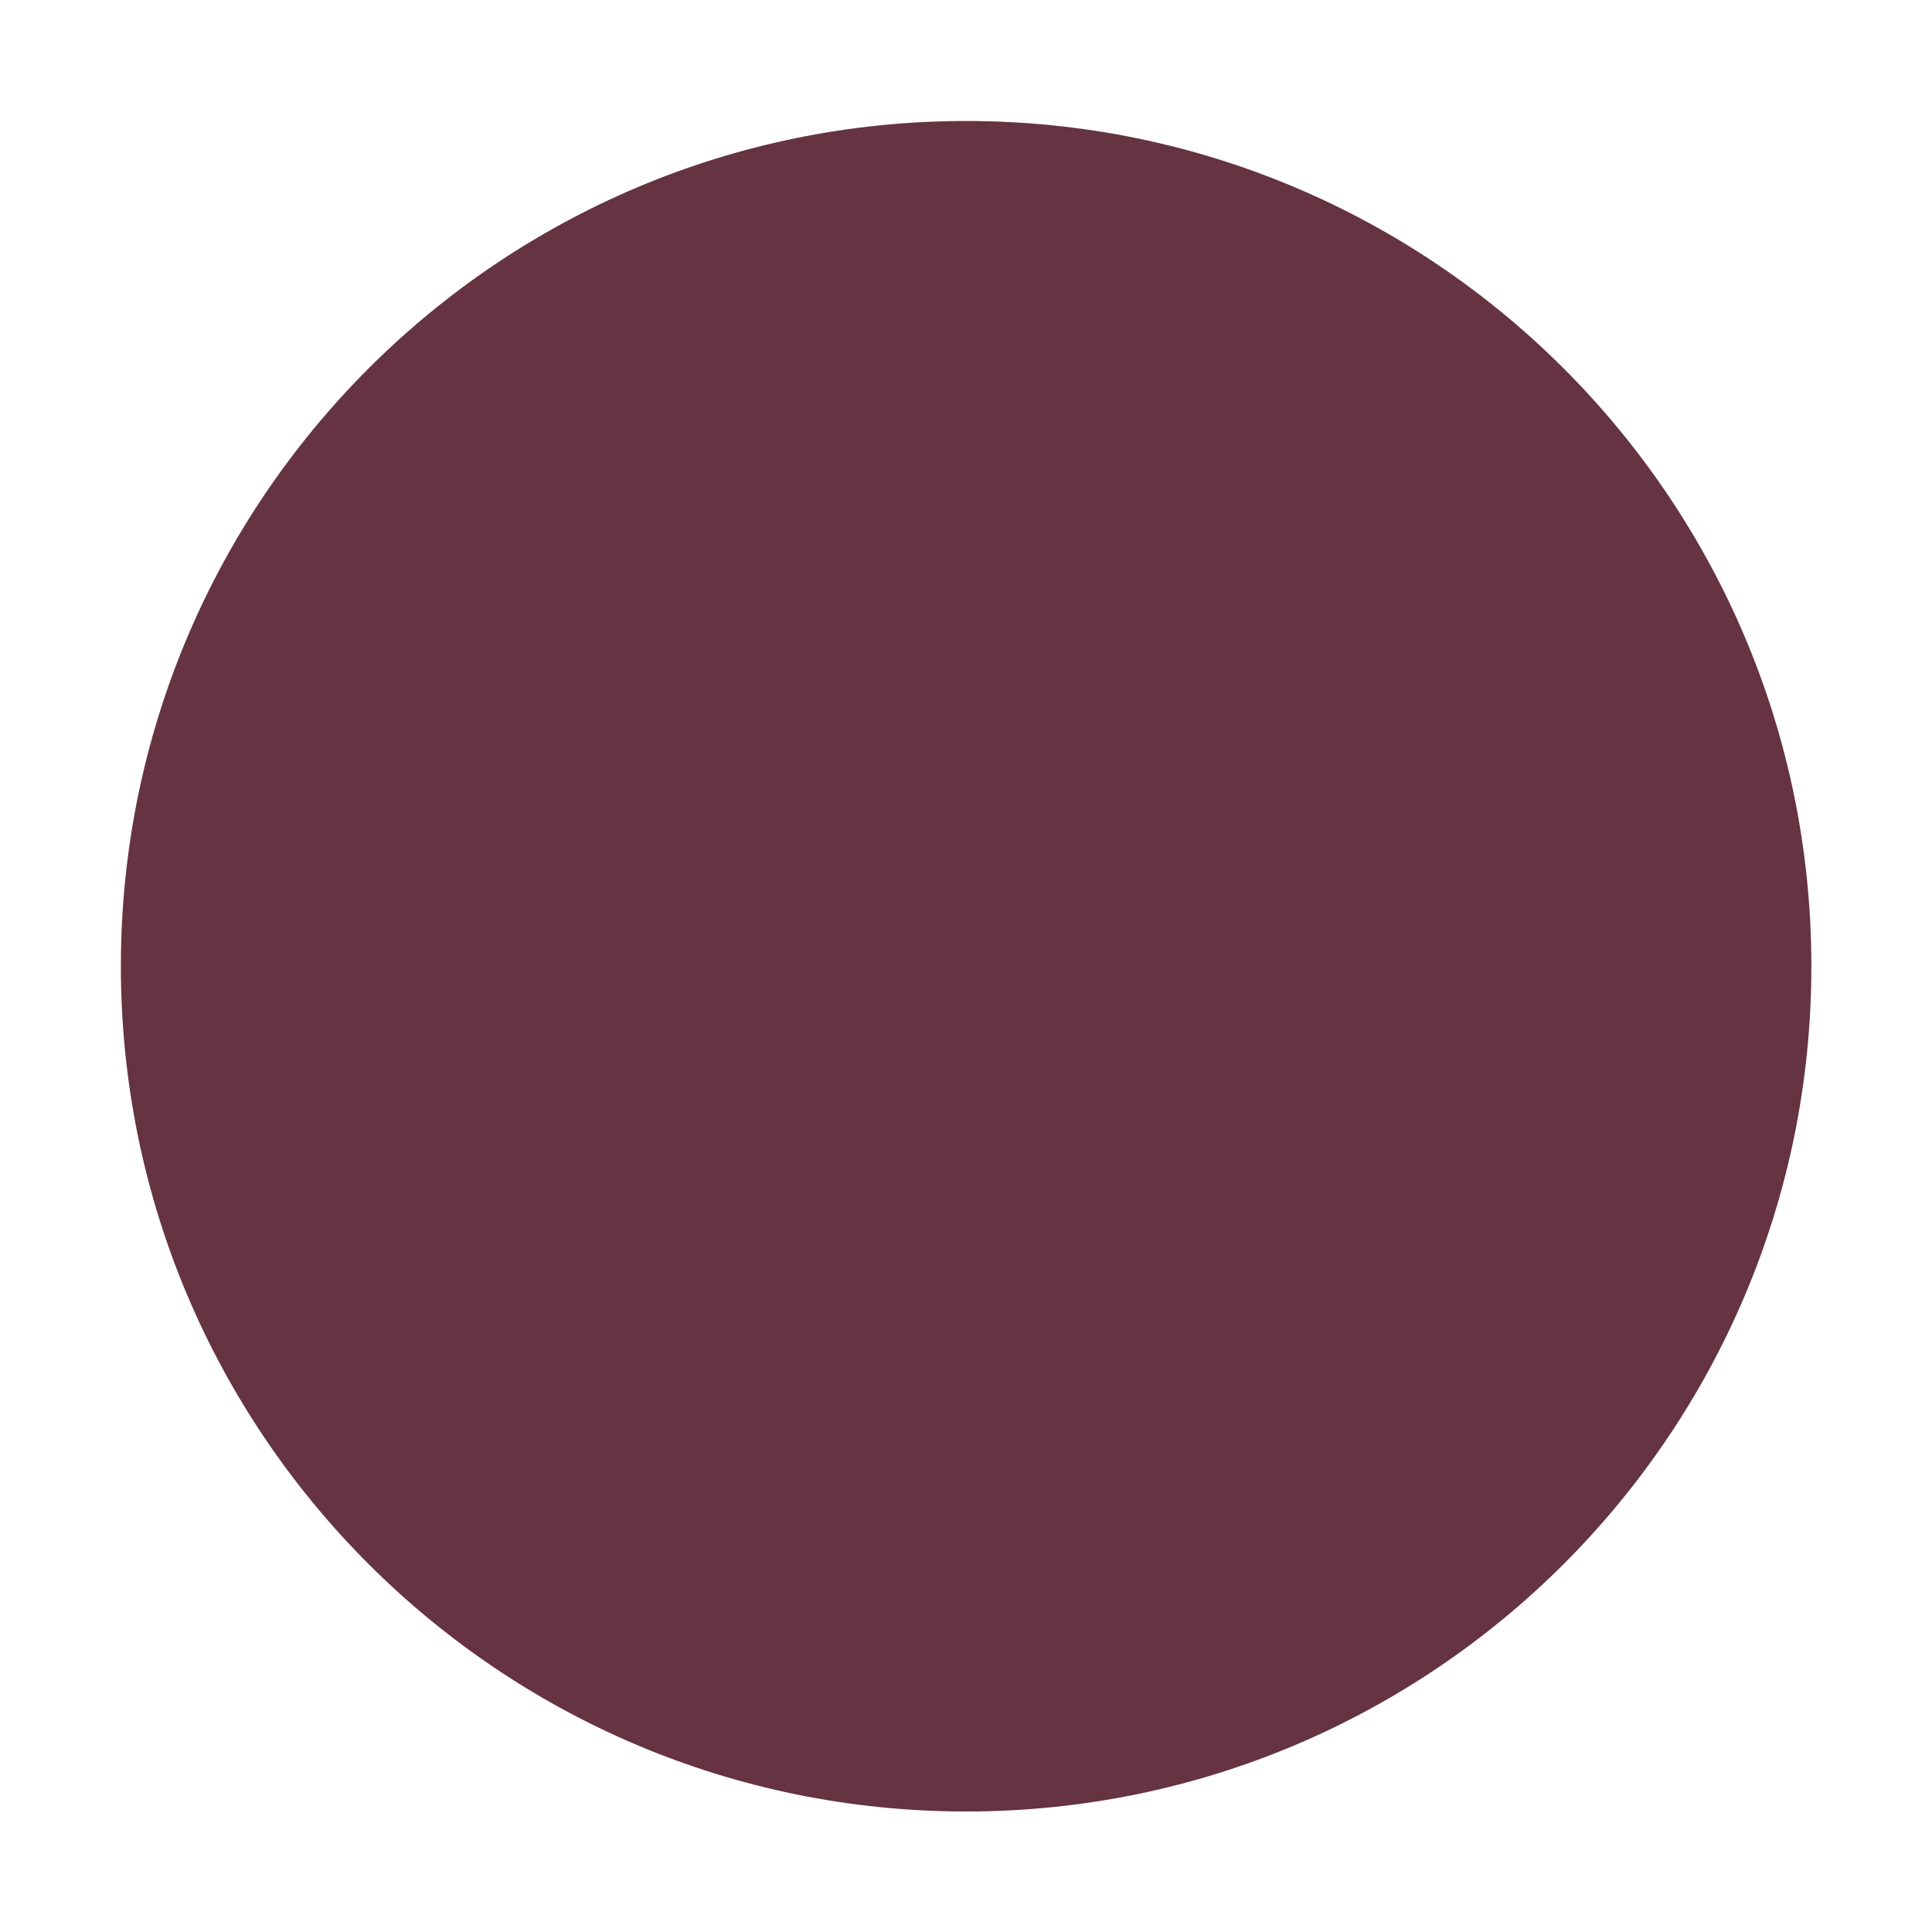
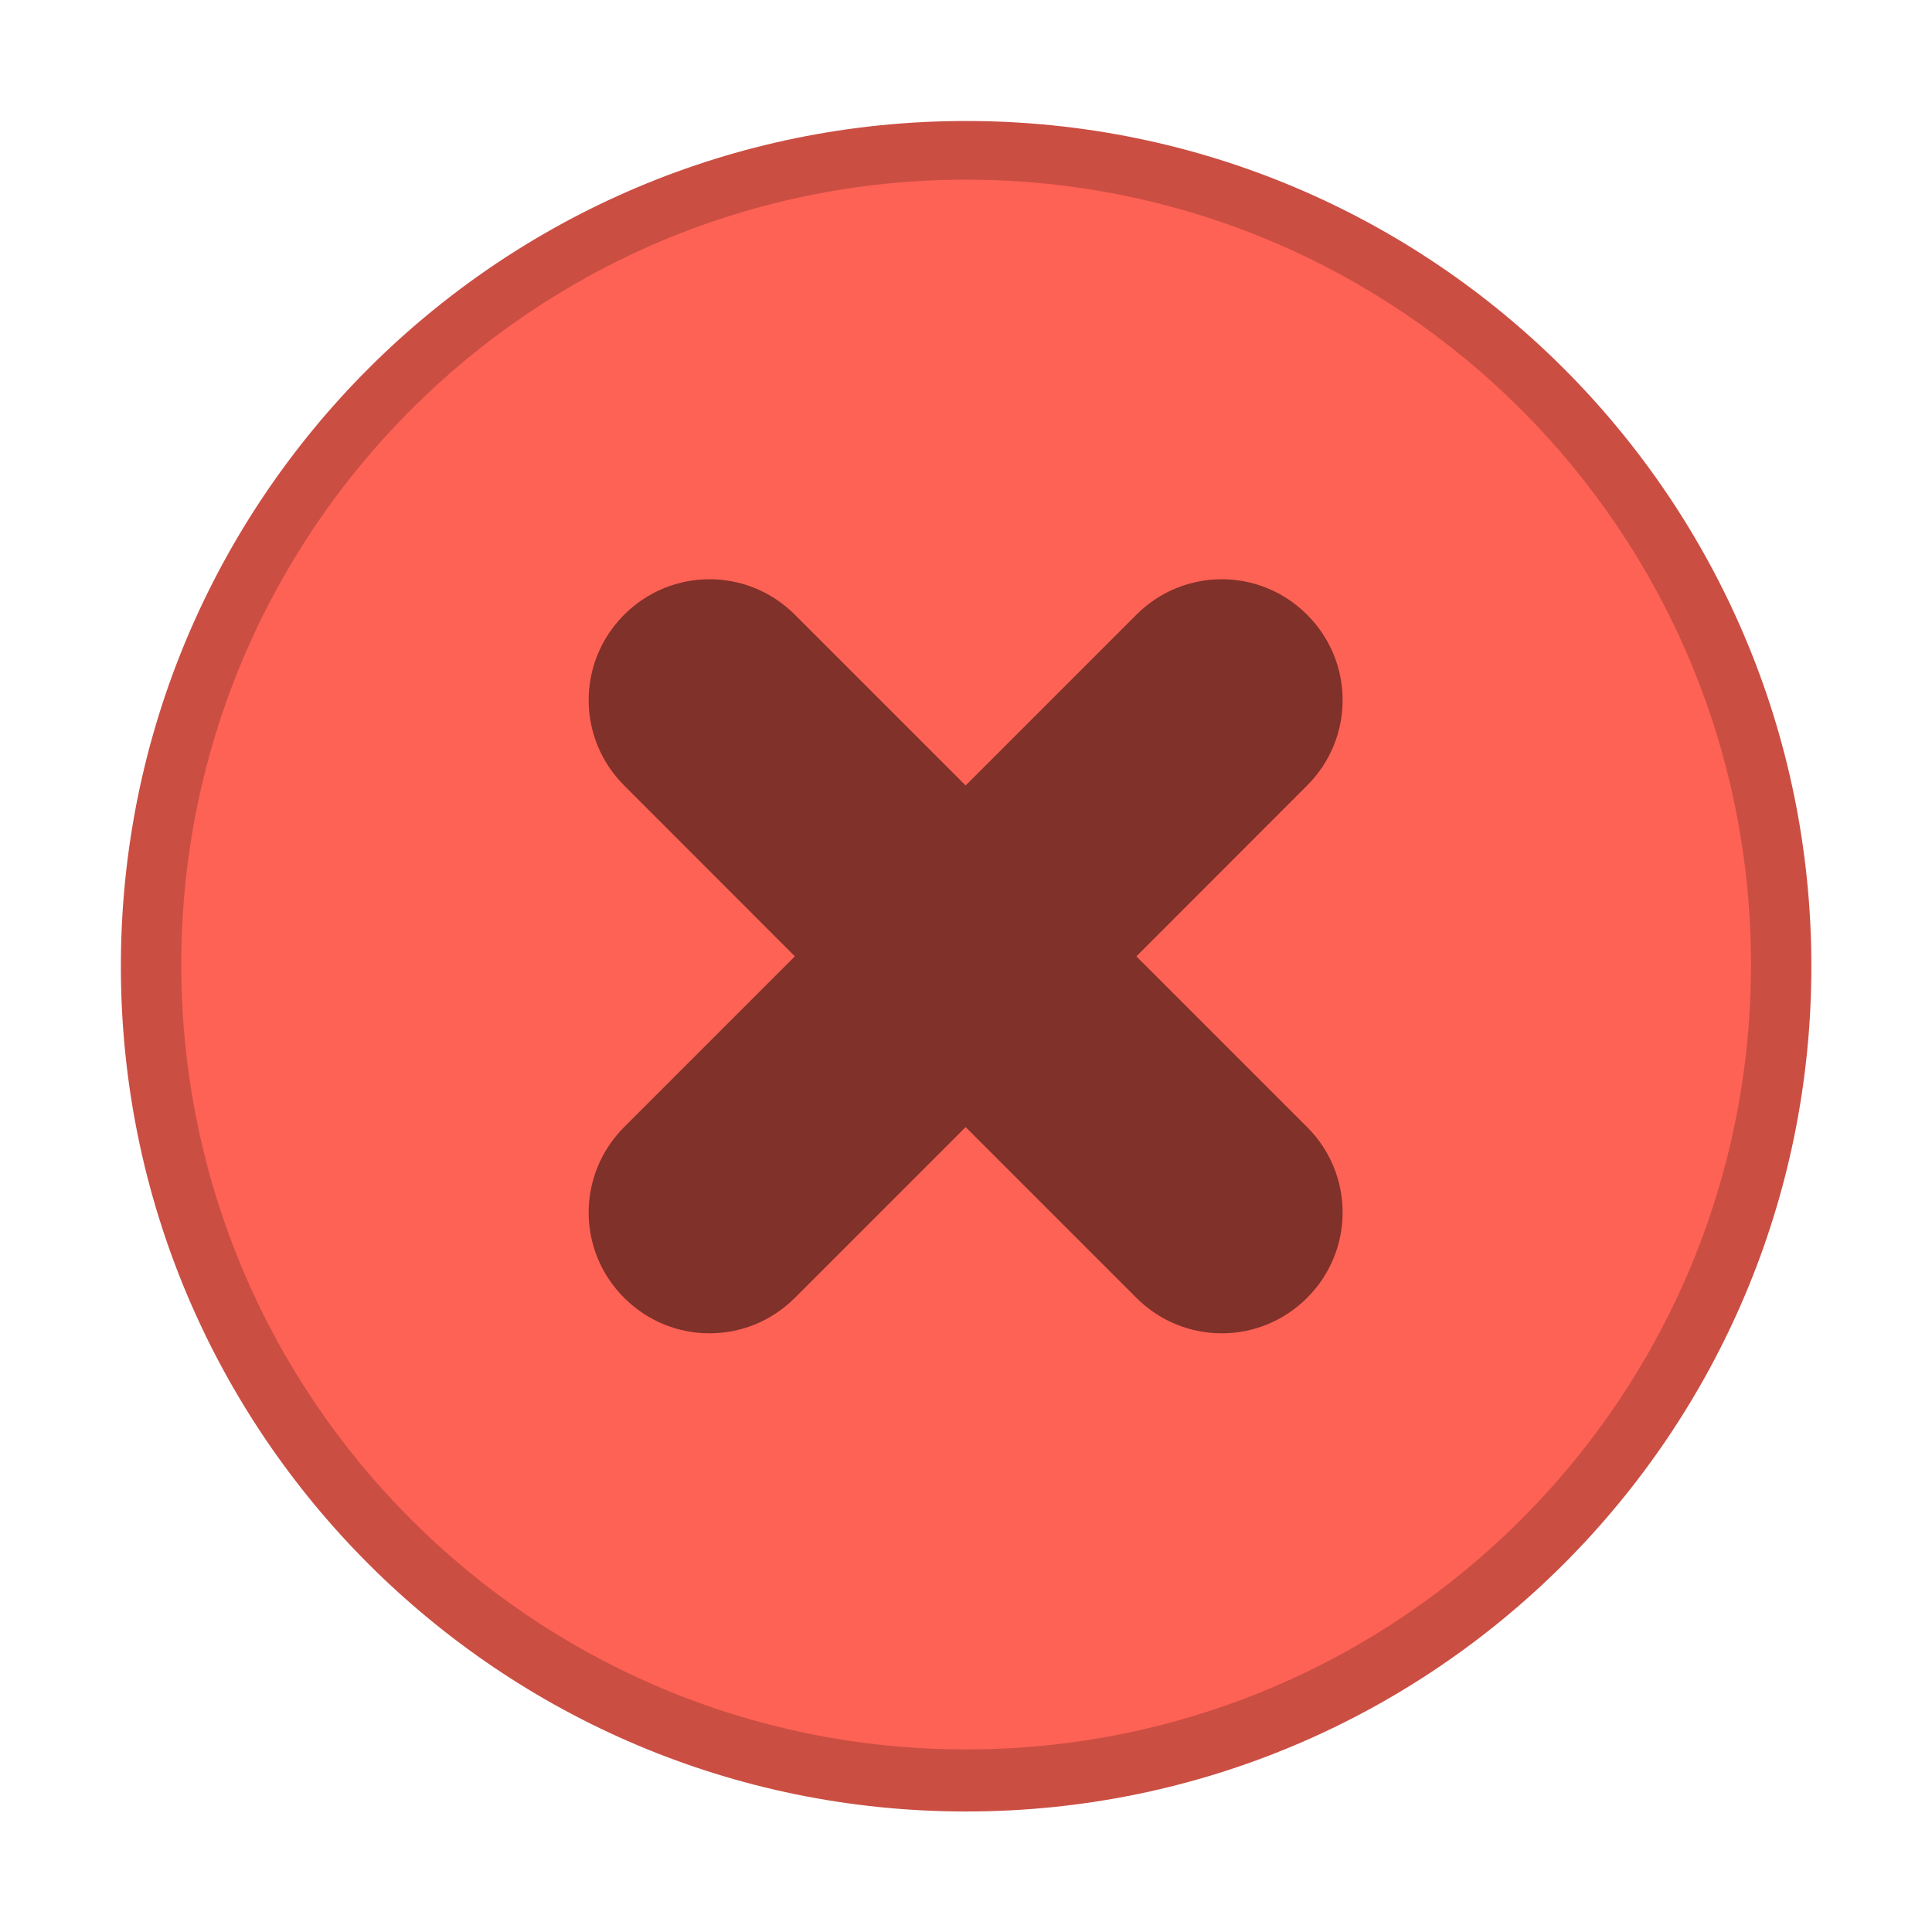
<svg xmlns="http://www.w3.org/2000/svg" width="16" height="16" version="1.1" id="svg2494">
  <defs id="defs2498" />
-   <path d="m 8.001,15.002 c 3.866,0 7,-3.134 7,-7 0,-3.866 -3.134,-7 -7,-7 -3.866,0 -7,3.134 -7,7 0,3.866 3.134,7 7,7" fill="#653341" id="path2480" />
+   <path d="m 8.001,15.002 c 3.866,0 7,-3.134 7,-7 0,-3.866 -3.134,-7 -7,-7 -3.866,0 -7,3.134 -7,7 0,3.866 3.134,7 7,7" fill="#cb4e43" id="path2480" />
+   <path d="m 8.001,14.488 c 3.59,0 6.5,-2.91 6.5,-6.5 0,-3.59 -2.91,-6.5 -6.5,-6.5 -3.59,0 -6.5,2.91 -6.5,6.5 0,3.59 2.91,6.5 6.5,6.5" fill="#fe6254" id="path2482" />
+   <path d="m 5.169,5.091 c -0.392,0.392 -0.392,1.022 0,1.414 L 6.583,7.92 5.169,9.334 c -0.392,0.392 -0.392,1.023 0,1.414 0.392,0.392 1.022,0.392 1.414,0 L 7.997,9.334 9.411,10.748 c 0.392,0.392 1.022,0.392 1.414,0 0.392,-0.392 0.392,-1.022 0,-1.414 L 9.411,7.92 10.825,6.505 c 0.392,-0.392 0.392,-1.022 0,-1.414 -0.392,-0.392 -1.022,-0.392 -1.414,0 L 7.997,6.505 6.583,5.091 c -0.392,-0.392 -1.022,-0.392 -1.414,0 z" opacity="0.5" id="path2490" />
</svg>
